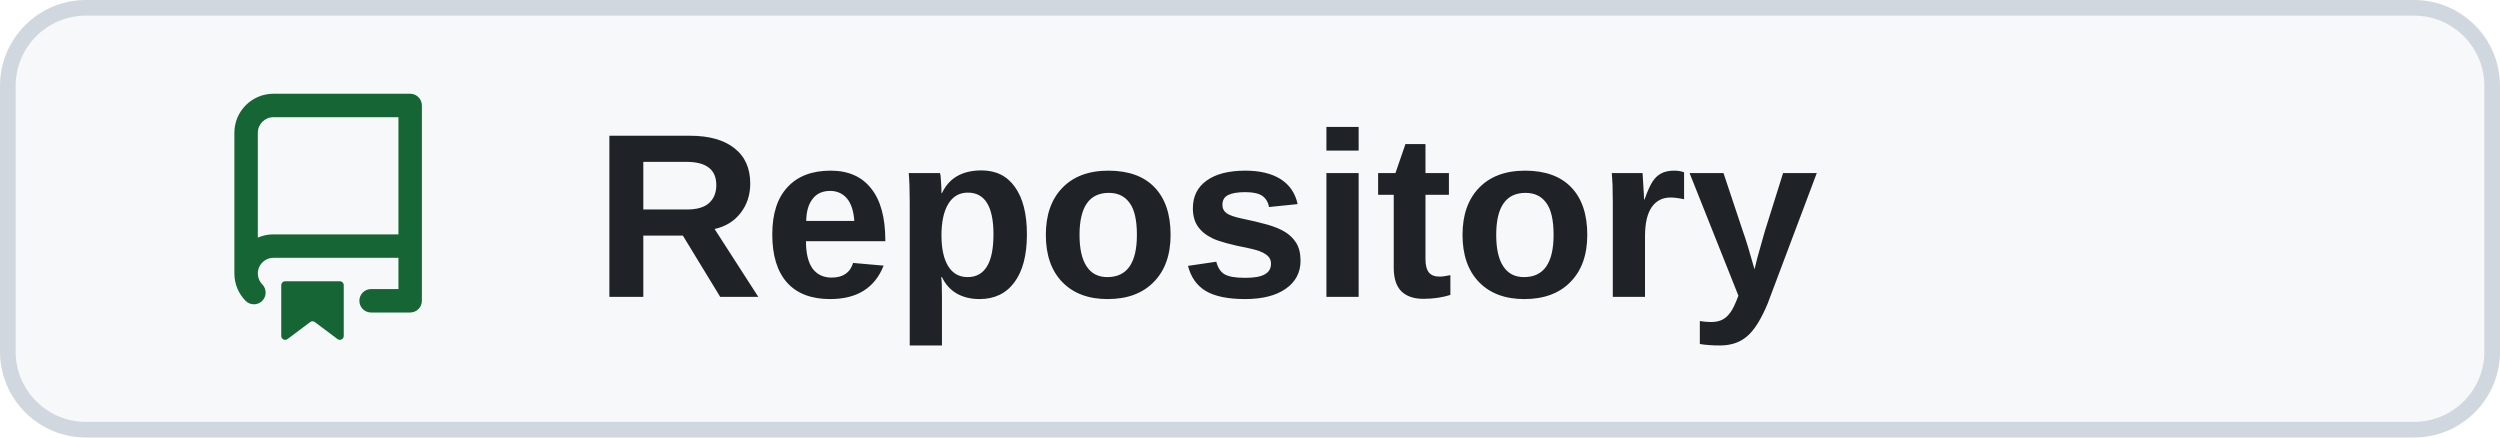
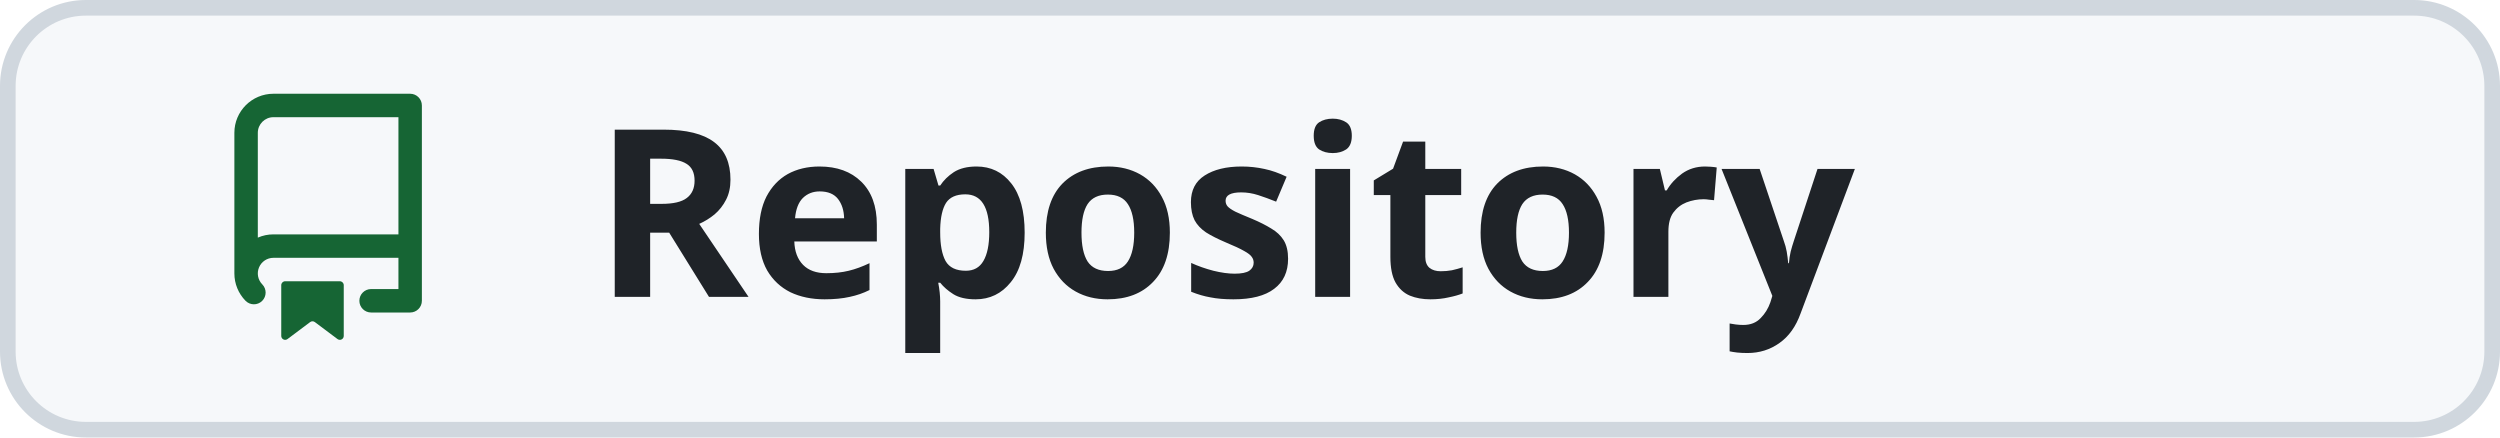
<svg xmlns="http://www.w3.org/2000/svg" width="160" height="28" viewBox="0 0 160 28" role="img" aria-label="MQTTSuite repository">
  <rect x=".5" y=".5" width="159" height="27" rx="5" fill="#f6f8fa" stroke="#d0d7de" />
  <g transform="translate(13 6)" fill="#166534">
    <path d="M2 2.5A2.5 2.5 0 0 1 4.5 0h8.75a.75.75 0 0 1 .75.75v12.5a.75.75 0 0 1-.75.75h-2.5a.75.75 0 0 1 0-1.5h1.75v-2h-8a1 1 0 0 0-.714 1.7.75.75 0 1 1-1.072 1.05A2.495 2.495 0 0 1 2 11.5Zm10.5-1h-8a1 1 0 0 0-1 1v6.708A2.486 2.486 0 0 1 4.5 9h8ZM5 12.25a.25.25 0 0 1 .25-.25h3.5a.25.25 0 0 1 .25.25v3.25a.25.25 0 0 1-.4.2l-1.45-1.087a.249.249 0 0 0-.3 0L5.4 15.7a.25.25 0 0 1-.4-.2Z" />
  </g>
-   <text x="38" y="19" font-family="Arial" font-size="15" font-weight="600" fill="#1f2328">Repository</text>
+   <text x="38" y="19" font-family="-apple-system, &quot;Segoe UI&quot;, &quot;Noto Sans&quot;, Helvetica, Arial, sans-serif" font-size="15" font-weight="600" fill="#1f2328">Repository</text>
</svg>
